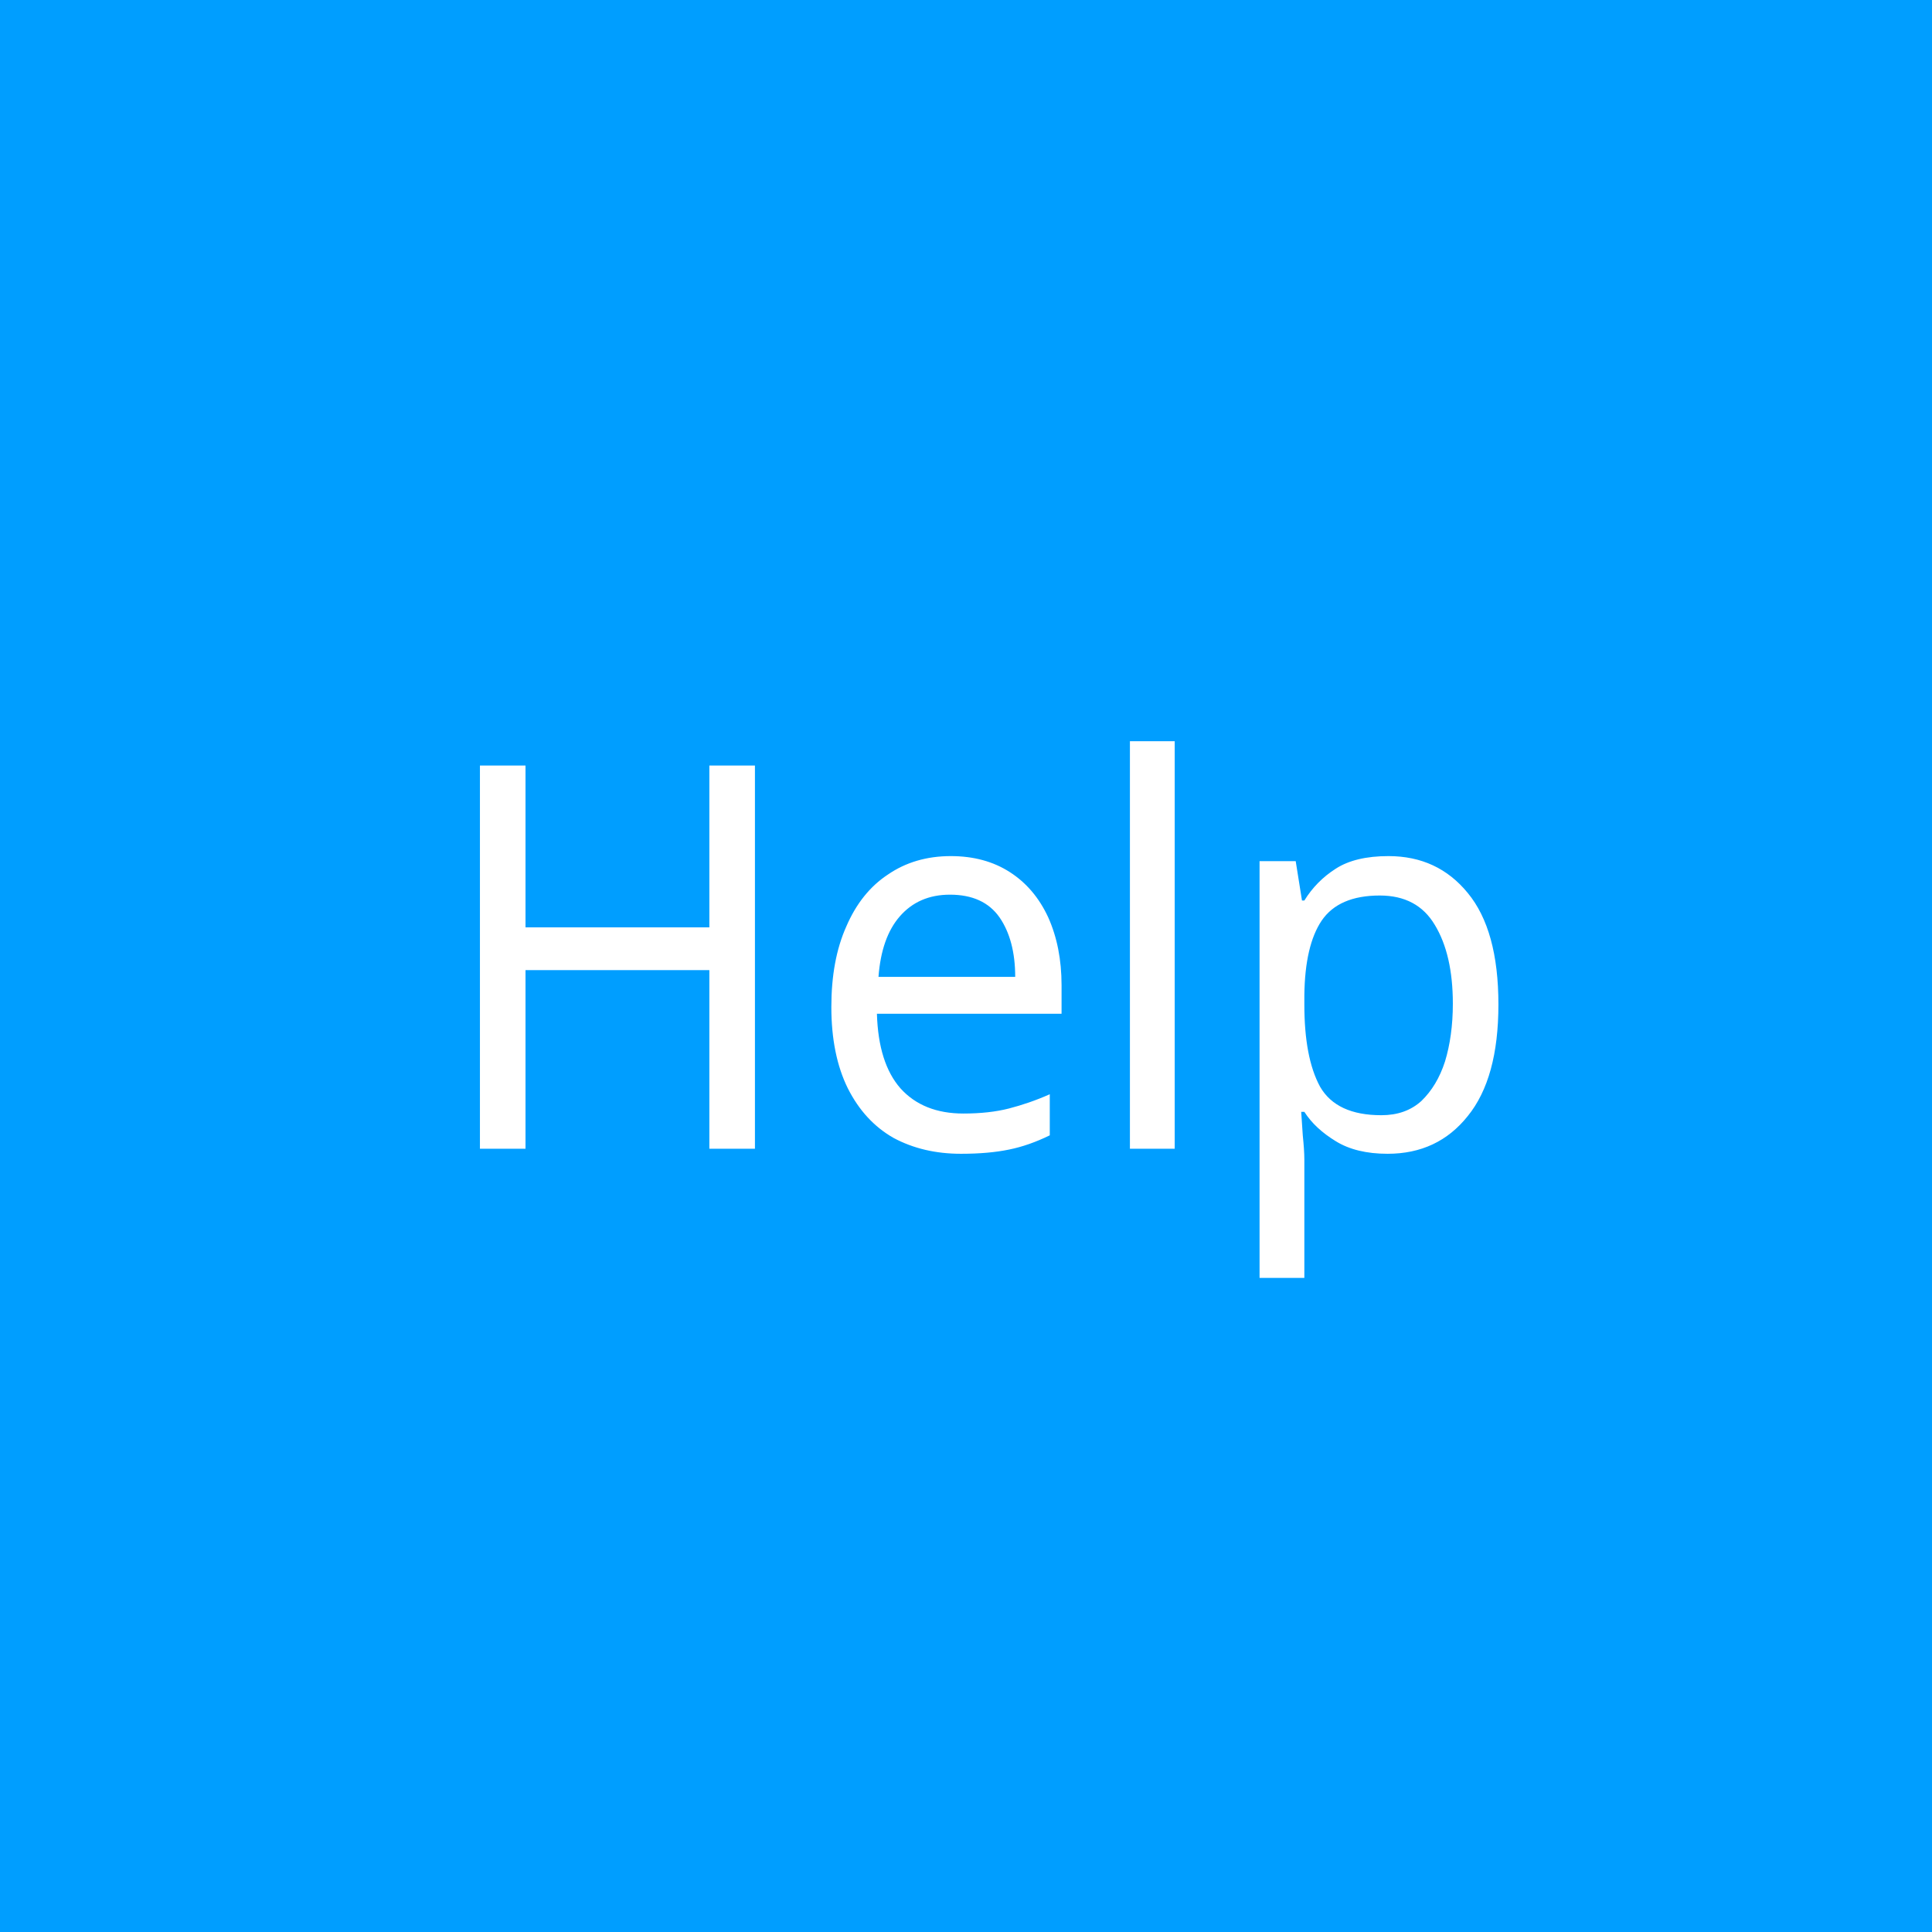
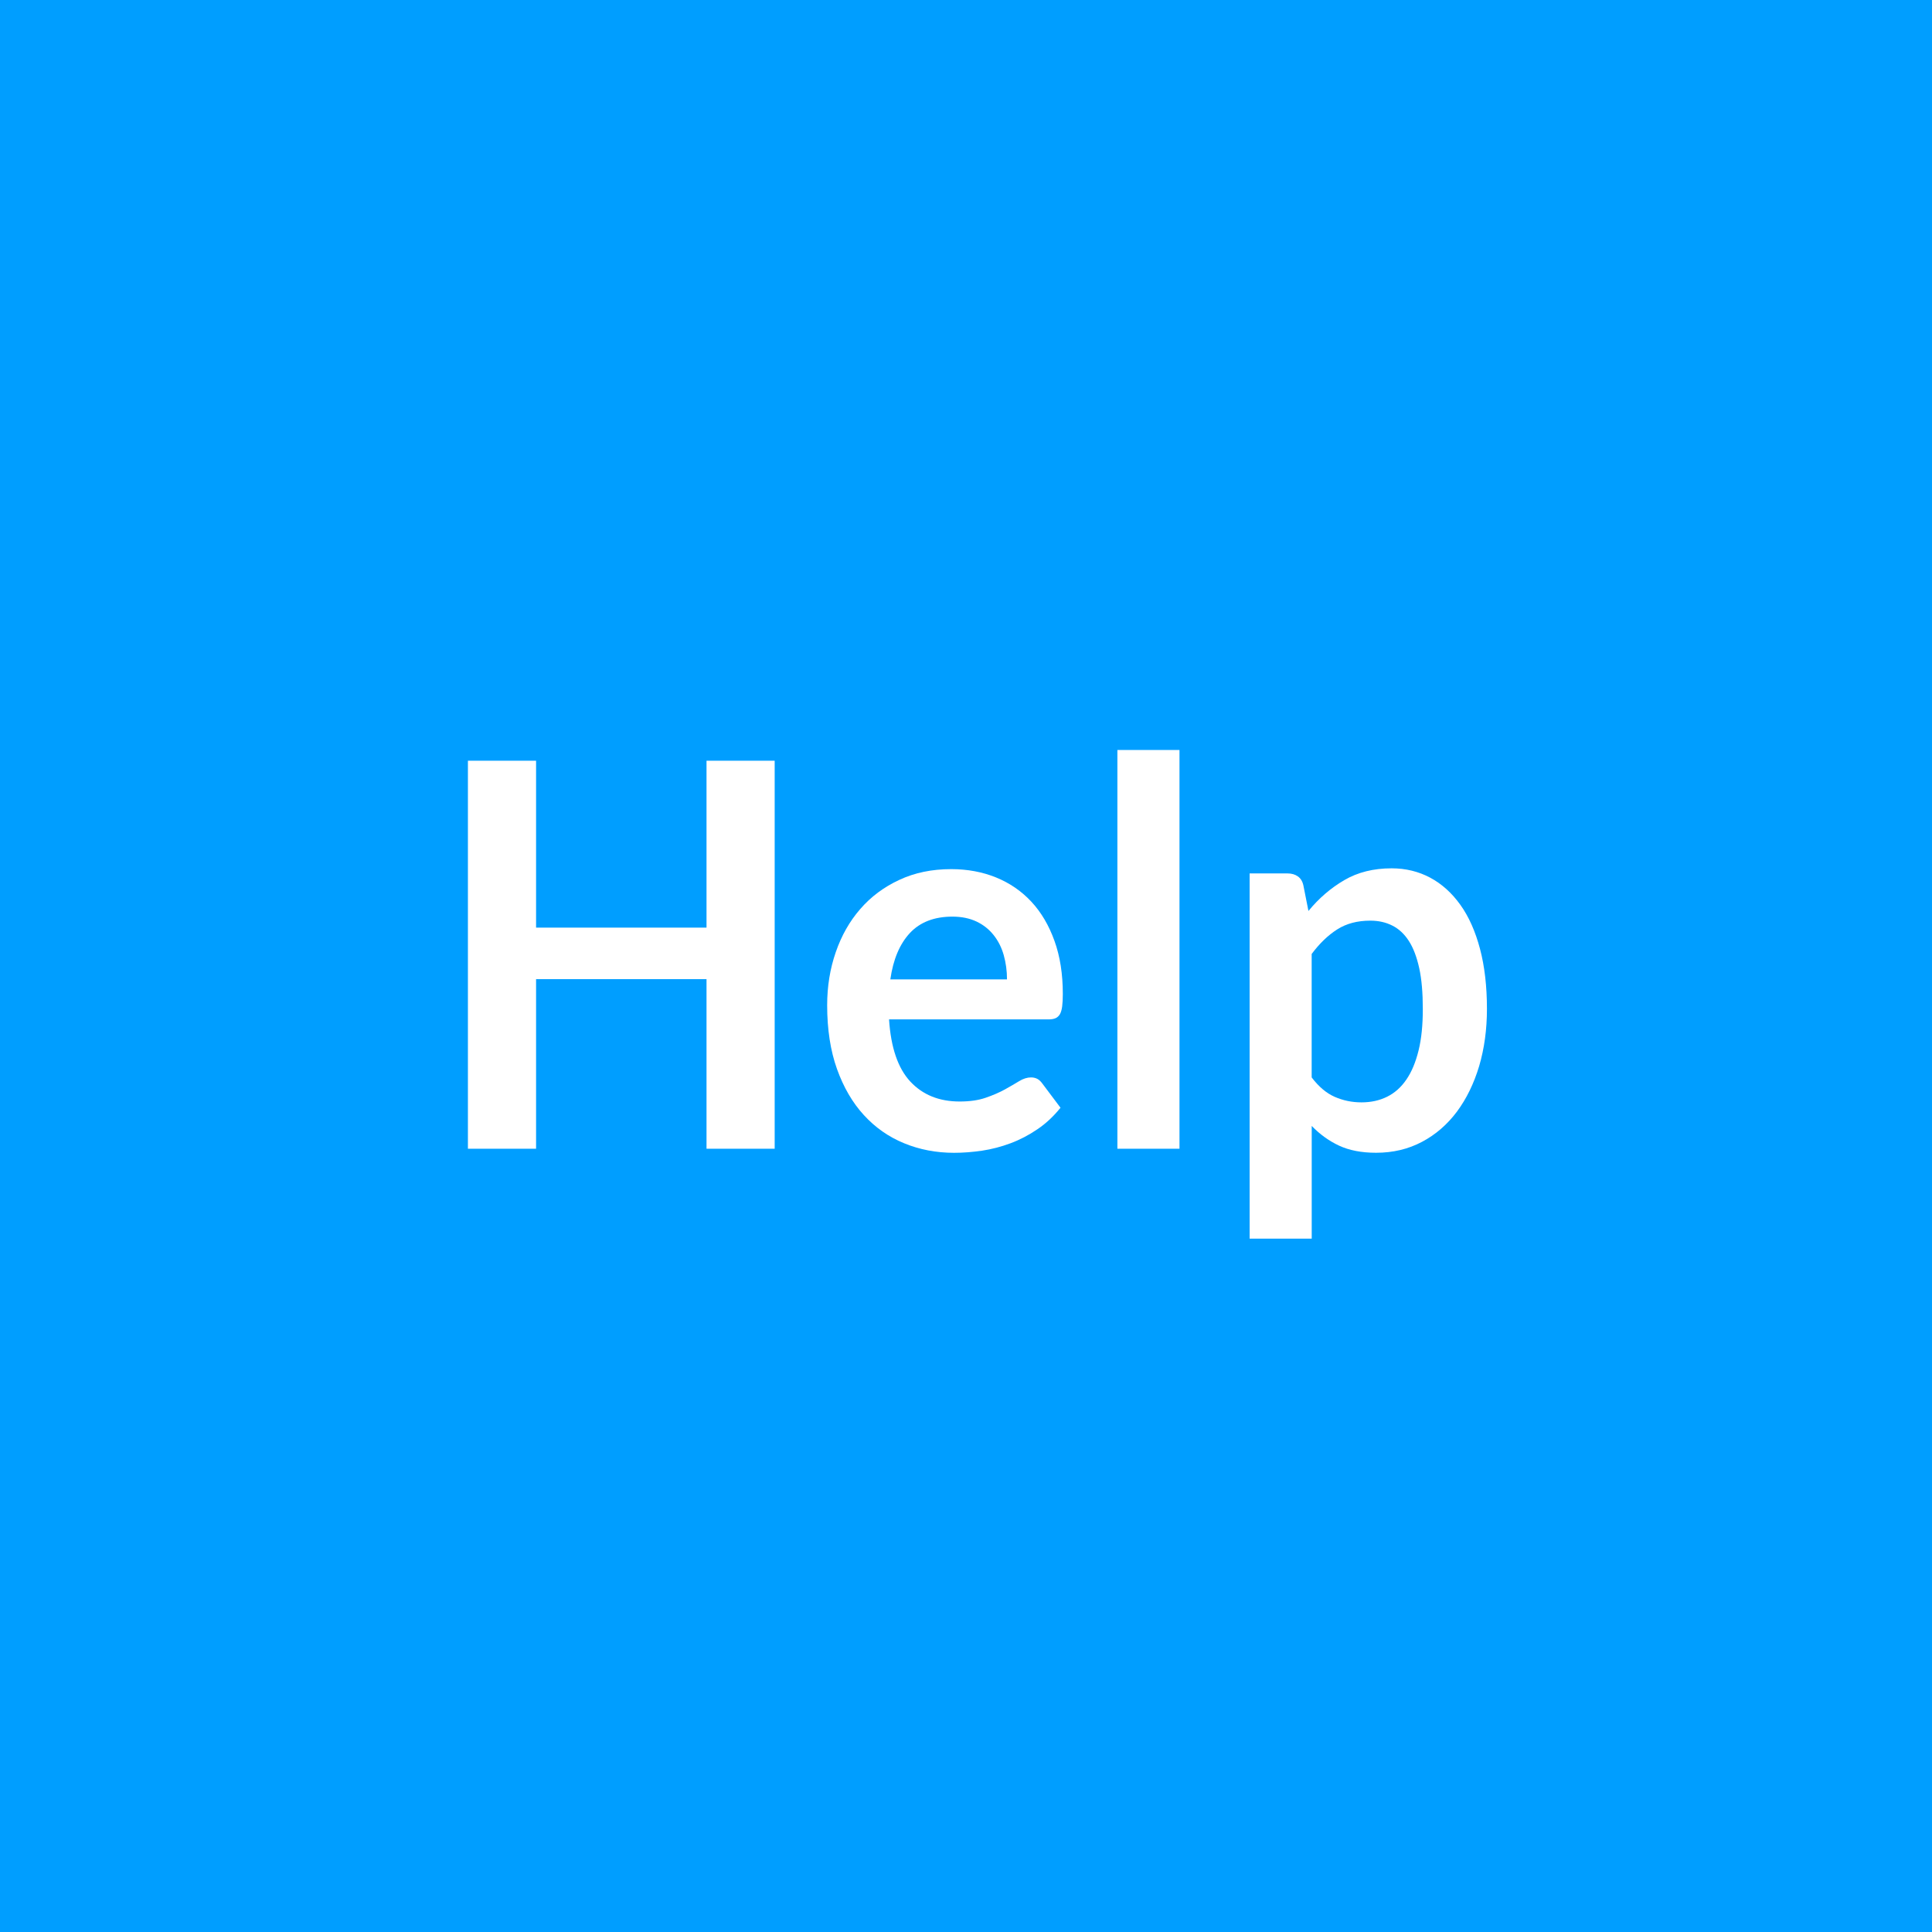
<svg xmlns="http://www.w3.org/2000/svg" version="1.1" id="Layer_1" x="0px" y="0px" viewBox="0 0 36 36" style="enable-background:new 0 0 36 36;" xml:space="preserve">
  <style type="text/css">
	.st0{fill:#009EFF;}
- 	.st1{fill:#FFFFFF;}
- 	.st2{font-family:'Lato-Bold';}
- 	.st3{font-size:10px;}
+ 	.st1{enable-background:new    ;}
+ 	.st2{fill:#FFFFFF;}
</style>
  <rect class="st0" width="36" height="36" />
-   <text transform="matrix(0.937 0 0 1 8.0352 21.4053)" class="st1 st2 st3">Help</text>
+   <g class="st1">
+     <path class="st2" d="M14.435,21.405h-1.27v-3.16H9.989v3.16H8.719V14.175h1.27v3.11   h3.176V14.175h1.27V21.405z" />
+     <path class="st2" d="M17.724,16.195c0.303,0,0.582,0.052,0.836,0.155   c0.255,0.104,0.474,0.254,0.659,0.453c0.184,0.198,0.327,0.442,0.43,0.73   c0.104,0.289,0.155,0.618,0.155,0.988c0,0.093-0.004,0.17-0.012,0.232   C19.784,18.814,19.77,18.863,19.75,18.898c-0.021,0.035-0.048,0.06-0.082,0.075   c-0.035,0.015-0.078,0.022-0.131,0.022h-2.971   c0.034,0.526,0.167,0.913,0.398,1.16c0.231,0.247,0.537,0.37,0.918,0.37   c0.188,0,0.349-0.023,0.485-0.07s0.254-0.098,0.356-0.154   s0.19-0.109,0.267-0.155c0.077-0.047,0.151-0.07,0.222-0.07   c0.047,0,0.088,0.011,0.122,0.03s0.063,0.049,0.089,0.085l0.338,0.45   c-0.129,0.16-0.271,0.294-0.432,0.402c-0.158,0.108-0.325,0.195-0.499,0.26   s-0.35,0.111-0.529,0.138c-0.18,0.026-0.354,0.04-0.522,0.04   c-0.334,0-0.645-0.06-0.932-0.178c-0.288-0.118-0.538-0.293-0.75-0.525   c-0.212-0.231-0.379-0.518-0.501-0.859c-0.122-0.342-0.183-0.738-0.183-1.188   c0-0.35,0.053-0.679,0.16-0.988c0.106-0.308,0.258-0.577,0.457-0.805   c0.198-0.229,0.44-0.409,0.726-0.542C17.042,16.262,17.364,16.195,17.724,16.195z    M17.747,17.08c-0.337,0-0.602,0.102-0.792,0.305   c-0.19,0.204-0.312,0.492-0.365,0.865h2.174c0-0.16-0.021-0.311-0.061-0.453   s-0.103-0.266-0.188-0.373c-0.084-0.106-0.19-0.191-0.318-0.252   C18.068,17.111,17.918,17.08,17.747,17.08z" />
+     <path class="st2" d="M21.978,13.975v7.43h-1.157v-7.43H21.978z" />
+     <path class="st2" d="M23.285,23.08v-6.805h0.707c0.074,0,0.139,0.018,0.191,0.055   c0.053,0.037,0.088,0.094,0.104,0.17l0.094,0.475   c0.193-0.236,0.416-0.428,0.668-0.575c0.251-0.147,0.545-0.22,0.883-0.22   c0.262,0,0.502,0.059,0.719,0.175s0.404,0.286,0.562,0.507s0.279,0.495,0.365,0.82   c0.086,0.325,0.129,0.698,0.129,1.118c0,0.383-0.049,0.739-0.145,1.065   c-0.098,0.326-0.236,0.609-0.415,0.85c-0.18,0.24-0.397,0.428-0.651,0.562   c-0.255,0.135-0.539,0.203-0.855,0.203c-0.271,0-0.502-0.045-0.69-0.133   c-0.189-0.088-0.358-0.211-0.509-0.367v2.1H23.285z M25.533,17.155   c-0.24,0-0.445,0.054-0.616,0.163c-0.17,0.108-0.329,0.261-0.476,0.458v2.3   c0.131,0.173,0.274,0.294,0.429,0.362c0.155,0.068,0.321,0.103,0.499,0.103   c0.175,0,0.334-0.034,0.476-0.104s0.263-0.177,0.36-0.32   c0.099-0.143,0.174-0.324,0.228-0.543c0.054-0.218,0.079-0.475,0.079-0.772   c0-0.3-0.021-0.554-0.067-0.763c-0.046-0.208-0.11-0.377-0.194-0.507   s-0.187-0.225-0.307-0.285C25.822,17.185,25.686,17.155,25.533,17.155z" />
+   </g>
</svg>
